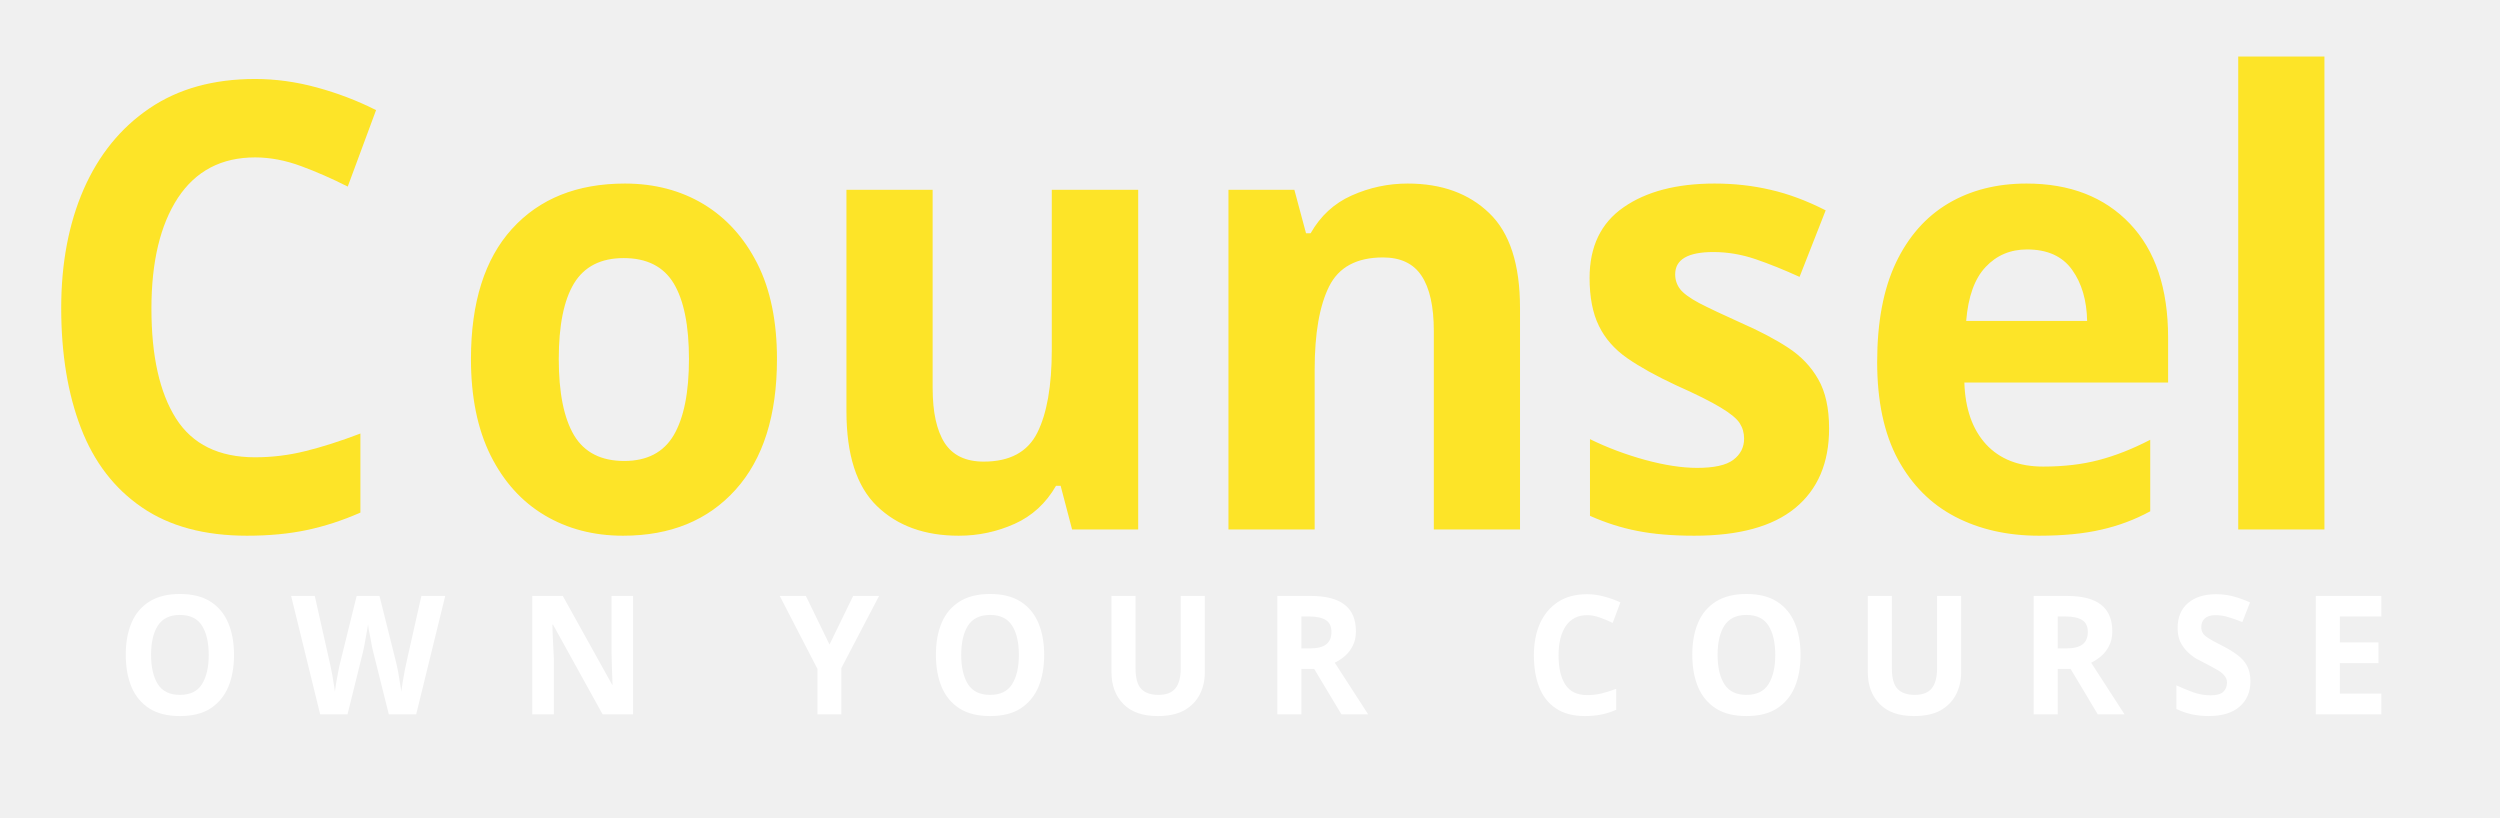
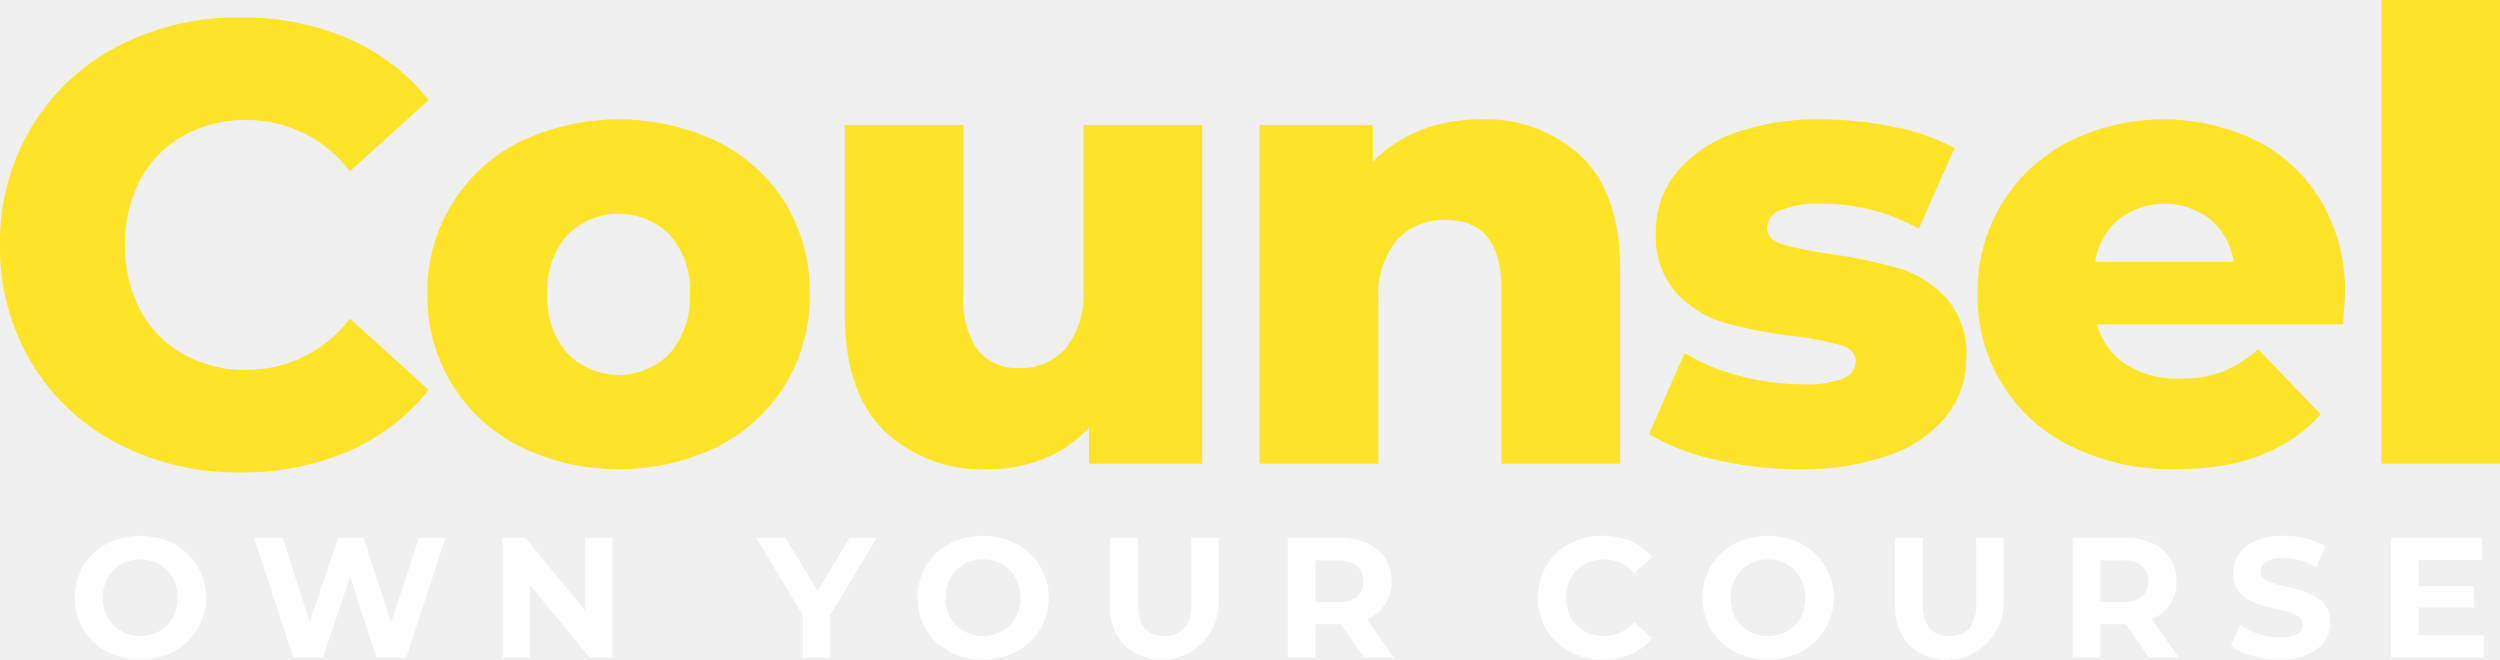
- <svg xmlns="http://www.w3.org/2000/svg" id="Logo" viewBox="0 0 180.8 59.1">
+ <svg xmlns="http://www.w3.org/2000/svg" id="Слой_1" data-name="Слой 1" viewBox="0 0 168.04 44.338">
  <defs>
-     <style>.cls-1,.cls-3{isolation:isolate;font-weight:700;}.cls-1{font-size:45px;fill:#fde428;font-family:Montserrat-ExtraBold, Montserrat;}.cls-2{letter-spacing:-0.02em;}.cls-3{font-size:12px;fill:#fff;font-family:Montserrat-Bold, Montserrat;letter-spacing:0.25em;}.cls-4{letter-spacing:0.26em;}.cls-5{letter-spacing:0.28em;}.cls-6{letter-spacing:0.25em;}.cls-7{letter-spacing:0.28em;}.cls-8{letter-spacing:0.28em;}</style>
+     <style>.cls-1{fill:#fff;}.cls-2{fill:#fde428;}</style>
  </defs>
-   <text class="cls-1" transform="translate(2 38.29) scale(0.93 1)">
-     <tspan class="cls-2">C</tspan>
-     <tspan x="32.44" y="0">ounsel</tspan>
-   </text>
-   <text class="cls-3" transform="translate(8.42 51.66) scale(0.96 1)">O<tspan class="cls-4" x="13.16" y="0">W</tspan>
-     <tspan class="cls-5" x="30.25" y="0">N </tspan>
-     <tspan class="cls-6" x="49.97" y="0">Y</tspan>
-     <tspan class="cls-7" x="61.03" y="0">OUR </tspan>
-     <tspan class="cls-4" x="106.08" y="0">C</tspan>
-     <tspan class="cls-8" x="118.01" y="0">OURSE</tspan>
-   </text>
+   <path class="cls-1" d="M14.593,45.598a4.018,4.018,0,0,1-1.575-1.489,4.281,4.281,0,0,1,0-4.267,4.011,4.011,0,0,1,1.575-1.489,4.988,4.988,0,0,1,4.515,0,4.106,4.106,0,0,1,0,7.245,4.988,4.988,0,0,1-4.515,0Zm3.548-1.375a2.343,2.343,0,0,0,.903-.914,2.883,2.883,0,0,0,0-2.668,2.356,2.356,0,0,0-.903-.914,2.69,2.69,0,0,0-2.575,0,2.356,2.356,0,0,0-.903.914,2.883,2.883,0,0,0,0,2.668,2.343,2.343,0,0,0,.903.914,2.69,2.69,0,0,0,2.575,0Z" transform="translate(-7.42773 -1.7998)" />
+   <path class="cls-1" d="M37.368,37.95,34.735,46h-2.001l-1.771-5.451L29.135,46H27.146L24.5,37.95h1.932L28.249,43.607l1.897-5.657h1.725l1.841,5.704,1.874-5.704Z" transform="translate(-7.42773 -1.7998)" />
+   <path class="cls-1" d="M48.594,37.95V46H47.063l-4.013-4.888V46H41.21V37.95h1.541l4.002,4.888V37.95Z" transform="translate(-7.42773 -1.7998)" />
+   <path class="cls-1" d="M63.232,43.148V46H61.369V43.125l-3.116-5.175h1.979l2.15,3.576,2.15-3.576h1.828Z" transform="translate(-7.42773 -1.7998)" />
+   <path class="cls-1" d="M71.241,45.598A4.018,4.018,0,0,1,69.666,44.108a4.281,4.281,0,0,1,0-4.267,4.011,4.011,0,0,1,1.575-1.489,4.988,4.988,0,0,1,4.515,0,4.106,4.106,0,0,1,0,7.245,4.988,4.988,0,0,1-4.515,0Zm3.548-1.375a2.343,2.343,0,0,0,.903-.914,2.883,2.883,0,0,0,0-2.668,2.356,2.356,0,0,0-.903-.914,2.69,2.69,0,0,0-2.575,0,2.356,2.356,0,0,0-.903.914,2.883,2.883,0,0,0,0,2.668,2.343,2.343,0,0,0,.903.914,2.69,2.69,0,0,0,2.575,0Z" transform="translate(-7.42773 -1.7998)" />
+   <path class="cls-1" d="M83.007,45.184a3.673,3.673,0,0,1-.96-2.726V37.95h1.862v4.438q0,2.162,1.795,2.162a1.681,1.681,0,0,0,1.334-.523,2.441,2.441,0,0,0,.46-1.639V37.95h1.84V42.458a3.808,3.808,0,0,1-6.331,2.726Z" transform="translate(-7.42773 -1.7998)" />
+   <path class="cls-1" d="M99.112,46l-1.553-2.242H95.846V46H93.982V37.95h3.485a4.456,4.456,0,0,1,1.856.356,2.763,2.763,0,0,1,1.214,1.012,2.794,2.794,0,0,1,.425,1.553,2.619,2.619,0,0,1-1.655,2.541L101.113,46Zm-.472-6.17a1.959,1.959,0,0,0-1.276-.362H95.846v2.806h1.519a1.937,1.937,0,0,0,1.276-.367,1.453,1.453,0,0,0,0-2.076Z" transform="translate(-7.42773 -1.7998)" />
+   <path class="cls-1" d="M112.93,45.604a4.002,4.002,0,0,1-1.564-1.484,4.324,4.324,0,0,1,0-4.289,3.992,3.992,0,0,1,1.564-1.483,4.646,4.646,0,0,1,2.236-.534,4.696,4.696,0,0,1,1.892.367,3.795,3.795,0,0,1,1.421,1.059l-1.196,1.104a2.572,2.572,0,0,0-2.024-.943,2.687,2.687,0,0,0-1.334.328,2.337,2.337,0,0,0-.914.914,2.883,2.883,0,0,0,0,2.668,2.324,2.324,0,0,0,.914.914,2.687,2.687,0,0,0,1.334.328,2.561,2.561,0,0,0,2.024-.954l1.196,1.104a3.728,3.728,0,0,1-1.427,1.068,4.718,4.718,0,0,1-1.897.368A4.621,4.621,0,0,1,112.93,45.604Z" transform="translate(-7.42773 -1.7998)" />
+   <path class="cls-1" d="M124.003,45.598a4.018,4.018,0,0,1-1.575-1.489,4.281,4.281,0,0,1,0-4.267,4.011,4.011,0,0,1,1.575-1.489,4.988,4.988,0,0,1,4.515,0,4.106,4.106,0,0,1,0,7.245,4.988,4.988,0,0,1-4.515,0Zm3.548-1.375a2.343,2.343,0,0,0,.903-.914,2.883,2.883,0,0,0,0-2.668,2.356,2.356,0,0,0-.903-.914,2.69,2.69,0,0,0-2.575,0,2.356,2.356,0,0,0-.903.914,2.883,2.883,0,0,0,0,2.668,2.343,2.343,0,0,0,.903.914,2.69,2.69,0,0,0,2.575,0Z" transform="translate(-7.42773 -1.7998)" />
+   <path class="cls-1" d="M135.768,45.184a3.673,3.673,0,0,1-.96-2.726V37.95h1.862v4.438q0,2.162,1.795,2.162a1.681,1.681,0,0,0,1.334-.523,2.441,2.441,0,0,0,.46-1.639V37.95h1.84V42.458a3.808,3.808,0,0,1-6.331,2.726Z" transform="translate(-7.42773 -1.7998)" />
+   <path class="cls-1" d="M151.874,46l-1.553-2.242h-1.714V46h-1.863V37.95h3.485a4.456,4.456,0,0,1,1.856.356,2.763,2.763,0,0,1,1.214,1.012,2.794,2.794,0,0,1,.425,1.553,2.619,2.619,0,0,1-1.655,2.541L153.875,46Zm-.472-6.17a1.959,1.959,0,0,0-1.276-.362h-1.519v2.806H150.126a1.937,1.937,0,0,0,1.276-.367,1.453,1.453,0,0,0,0-2.076Z" transform="translate(-7.42773 -1.7998)" />
+   <path class="cls-1" d="M158.803,45.879a4.323,4.323,0,0,1-1.432-.672l.632-1.403a4.312,4.312,0,0,0,1.23.609,4.626,4.626,0,0,0,1.427.229,2.279,2.279,0,0,0,1.173-.235.712.712,0,0,0,.379-.627.6.6,0,0,0-.224-.478,1.722,1.722,0,0,0-.575-.305c-.234-.076-.55-.16-.949-.252a13.267,13.267,0,0,1-1.506-.438,2.444,2.444,0,0,1-1.007-.701,1.899,1.899,0,0,1-.419-1.289,2.237,2.237,0,0,1,.379-1.27,2.554,2.554,0,0,1,1.145-.903,4.682,4.682,0,0,1,1.869-.333,6.167,6.167,0,0,1,1.506.184,4.456,4.456,0,0,1,1.288.529l-.575,1.414a4.485,4.485,0,0,0-2.23-.633,2.09,2.09,0,0,0-1.156.254.77.77,0,0,0-.373.666.651.651,0,0,0,.431.615,6.653,6.653,0,0,0,1.316.396,13.294,13.294,0,0,1,1.507.438,2.503,2.503,0,0,1,1.007.69,1.851,1.851,0,0,1,.419,1.276,2.2,2.2,0,0,1-.385,1.26,2.595,2.595,0,0,1-1.156.902,4.72,4.72,0,0,1-1.874.333A6.569,6.569,0,0,1,158.803,45.879Z" transform="translate(-7.42773 -1.7998)" />
+   <path class="cls-1" d="M174.379,44.505V46h-6.233V37.95h6.084v1.495h-4.232v1.748h3.738v1.449h-3.738v1.862Z" transform="translate(-7.42773 -1.7998)" />
+   <path class="cls-2" d="M15.303,31.599a14.596,14.596,0,0,1-5.775-5.438,14.998,14.998,0,0,1-2.1-7.896,14.999,14.999,0,0,1,2.1-7.896,14.604,14.604,0,0,1,5.775-5.439,17.399,17.399,0,0,1,8.295-1.953,17.809,17.809,0,0,1,7.266,1.428A13.988,13.988,0,0,1,36.24,8.52l-5.292,4.788a8.708,8.708,0,0,0-6.93-3.444,8.555,8.555,0,0,0-4.263,1.05A7.288,7.288,0,0,0,16.856,13.875a9.108,9.108,0,0,0-1.029,4.389,9.105,9.105,0,0,0,1.029,4.389,7.282,7.282,0,0,0,2.898,2.961,8.545,8.545,0,0,0,4.263,1.05,8.706,8.706,0,0,0,6.93-3.444l5.292,4.788A13.983,13.983,0,0,1,30.863,32.124a17.817,17.817,0,0,1-7.266,1.428A17.399,17.399,0,0,1,15.303,31.599Z" transform="translate(-7.42773 -1.7998)" />
+   <path class="cls-2" d="M42.413,31.83a11.252,11.252,0,0,1-6.258-10.29A11.218,11.218,0,0,1,42.392,11.313a15.464,15.464,0,0,1,13.251,0,11.176,11.176,0,0,1,4.578,4.158A11.365,11.365,0,0,1,61.859,21.54a11.468,11.468,0,0,1-1.638,6.09,11.27,11.27,0,0,1-4.578,4.2,15.229,15.229,0,0,1-13.23,0Zm10.038-6.279A5.672,5.672,0,0,0,53.795,21.54a5.534,5.534,0,0,0-1.344-3.948,4.868,4.868,0,0,0-6.888,0A5.53,5.53,0,0,0,44.219,21.54,5.668,5.668,0,0,0,45.563,25.551a4.817,4.817,0,0,0,6.888,0Z" transform="translate(-7.42773 -1.7998)" />
+   <path class="cls-2" d="M88.234,10.2V32.964H80.632V30.528a8.175,8.175,0,0,1-3.024,2.1,9.876,9.876,0,0,1-3.738.714,9.548,9.548,0,0,1-7.035-2.604q-2.626-2.604-2.625-7.812V10.2h7.98V21.624a5.86,5.86,0,0,0,.966,3.738,3.429,3.429,0,0,0,2.814,1.176,3.975,3.975,0,0,0,3.087-1.323,5.89,5.89,0,0,0,1.197-4.053V10.2Z" transform="translate(-7.42773 -1.7998)" />
+   <path class="cls-2" d="M113.749,12.342q2.583,2.52,2.583,7.602v13.02h-7.979V21.246q0-4.663-3.738-4.662a4.269,4.269,0,0,0-3.297,1.344A5.77,5.77,0,0,0,100.078,21.96V32.964H92.098V10.2H99.7v2.478a9.045,9.045,0,0,1,3.192-2.121,10.822,10.822,0,0,1,4.031-.735A9.356,9.356,0,0,1,113.749,12.342Z" transform="translate(-7.42773 -1.7998)" />
+   <path class="cls-2" d="M122.716,32.69a14.856,14.856,0,0,1-4.452-1.7l2.395-5.46a13.477,13.477,0,0,0,3.695,1.533,16.532,16.532,0,0,0,4.242.567,6.782,6.782,0,0,0,2.751-.399,1.251,1.251,0,0,0,.819-1.154q0-.757-.987-1.071a20.484,20.484,0,0,0-3.129-.609,30.856,30.856,0,0,1-4.641-.882,7.157,7.157,0,0,1-3.298-2.016,5.766,5.766,0,0,1-1.386-4.116,6.22,6.22,0,0,1,1.302-3.885,8.632,8.632,0,0,1,3.802-2.688,16.285,16.285,0,0,1,5.984-.987,24.195,24.195,0,0,1,4.914.504,14.144,14.144,0,0,1,4.074,1.428l-2.394,5.418a13.279,13.279,0,0,0-6.553-1.68,6.52,6.52,0,0,0-2.771.441,1.315,1.315,0,0,0-.882,1.155q0,.798.966,1.113a22.124,22.124,0,0,0,3.191.651,35.297,35.297,0,0,1,4.662.966,7.124,7.124,0,0,1,3.213,1.995,5.678,5.678,0,0,1,1.365,4.053,6.165,6.165,0,0,1-1.302,3.843,8.483,8.483,0,0,1-3.843,2.667,17.238,17.238,0,0,1-6.111.966A24.499,24.499,0,0,1,122.716,32.69Z" transform="translate(-7.42773 -1.7998)" />
+   <path class="cls-2" d="M164.926,23.598H148.378a4.627,4.627,0,0,0,1.953,2.709,6.513,6.513,0,0,0,3.633.945,7.852,7.852,0,0,0,2.835-.462,8.362,8.362,0,0,0,2.415-1.512l4.2,4.368q-3.319,3.697-9.702,3.696a15.493,15.493,0,0,1-7.015-1.512,11.136,11.136,0,0,1-6.342-10.29A11.237,11.237,0,0,1,146.445,11.334a14.331,14.331,0,0,1,12.601-.105,10.71,10.71,0,0,1,4.389,4.074,11.96,11.96,0,0,1,1.617,6.321Q165.052,21.708,164.926,23.598ZM149.827,16.542a4.735,4.735,0,0,0-1.575,2.856h9.323a4.744,4.744,0,0,0-1.574-2.856,5.062,5.062,0,0,0-6.174,0Z" transform="translate(-7.42773 -1.7998)" />
+   <path class="cls-2" d="M167.487,1.8h7.98V32.964H167.487Z" transform="translate(-7.42773 -1.7998)" />
</svg>
